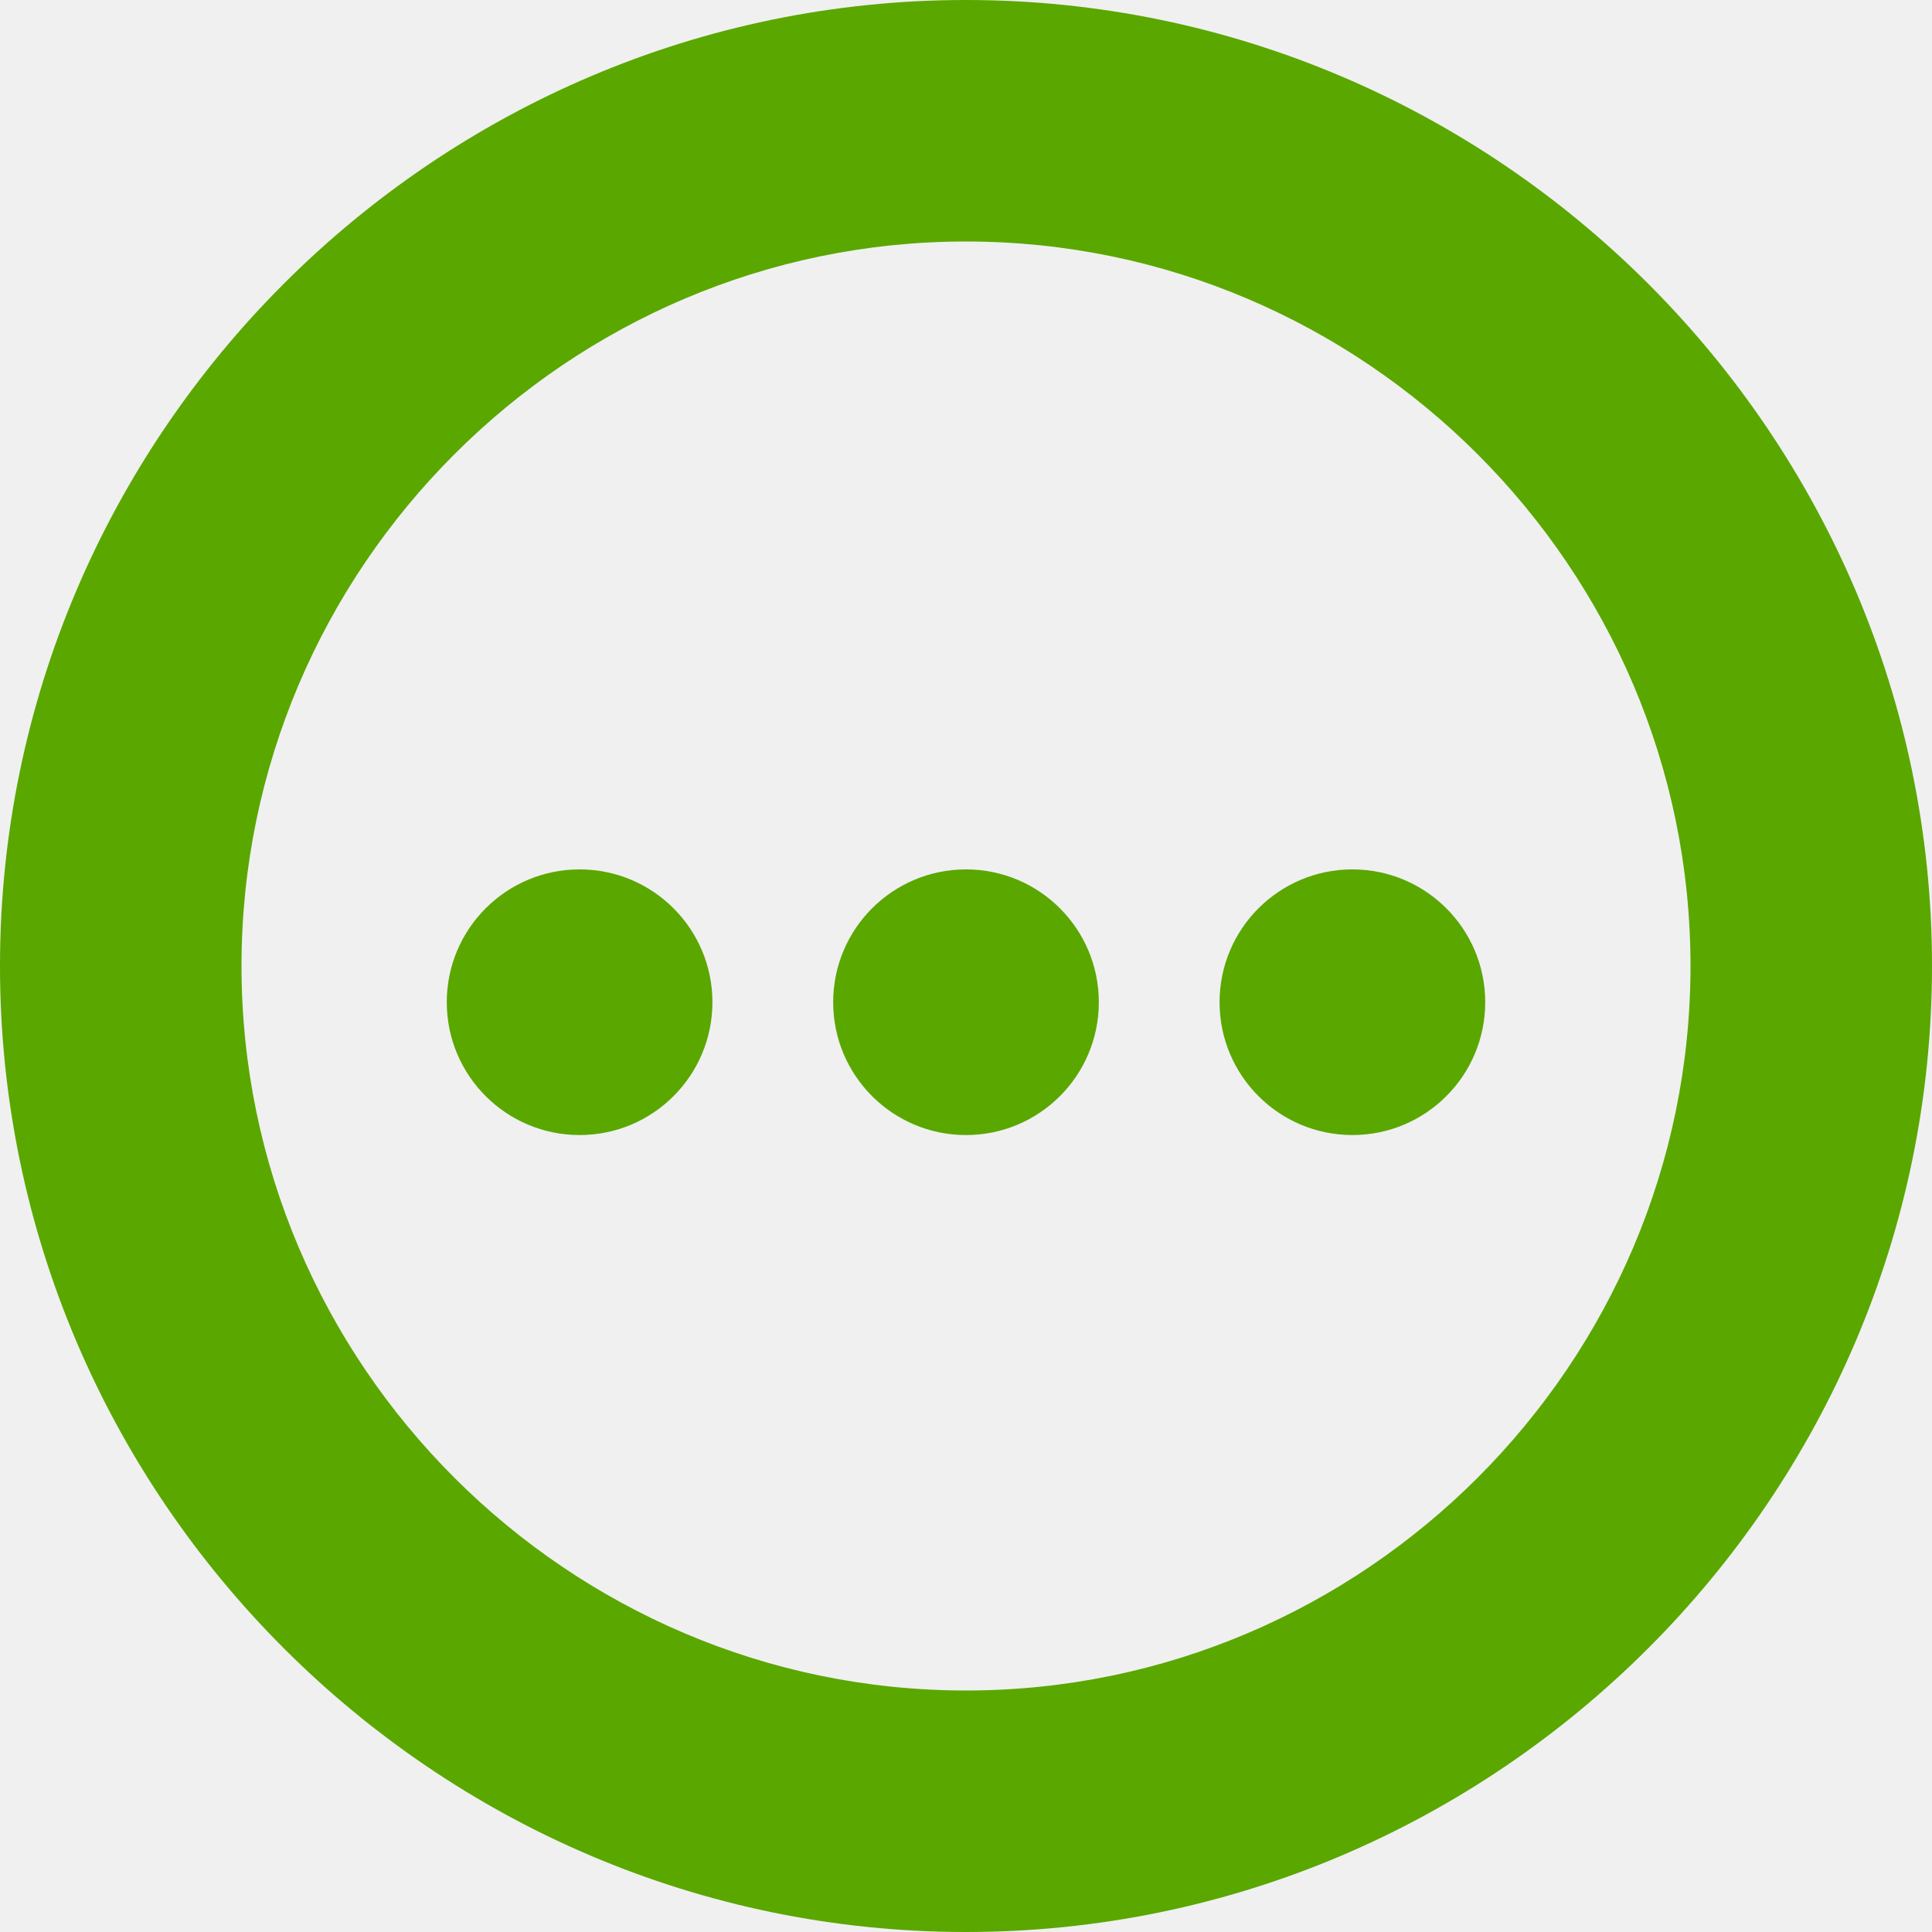
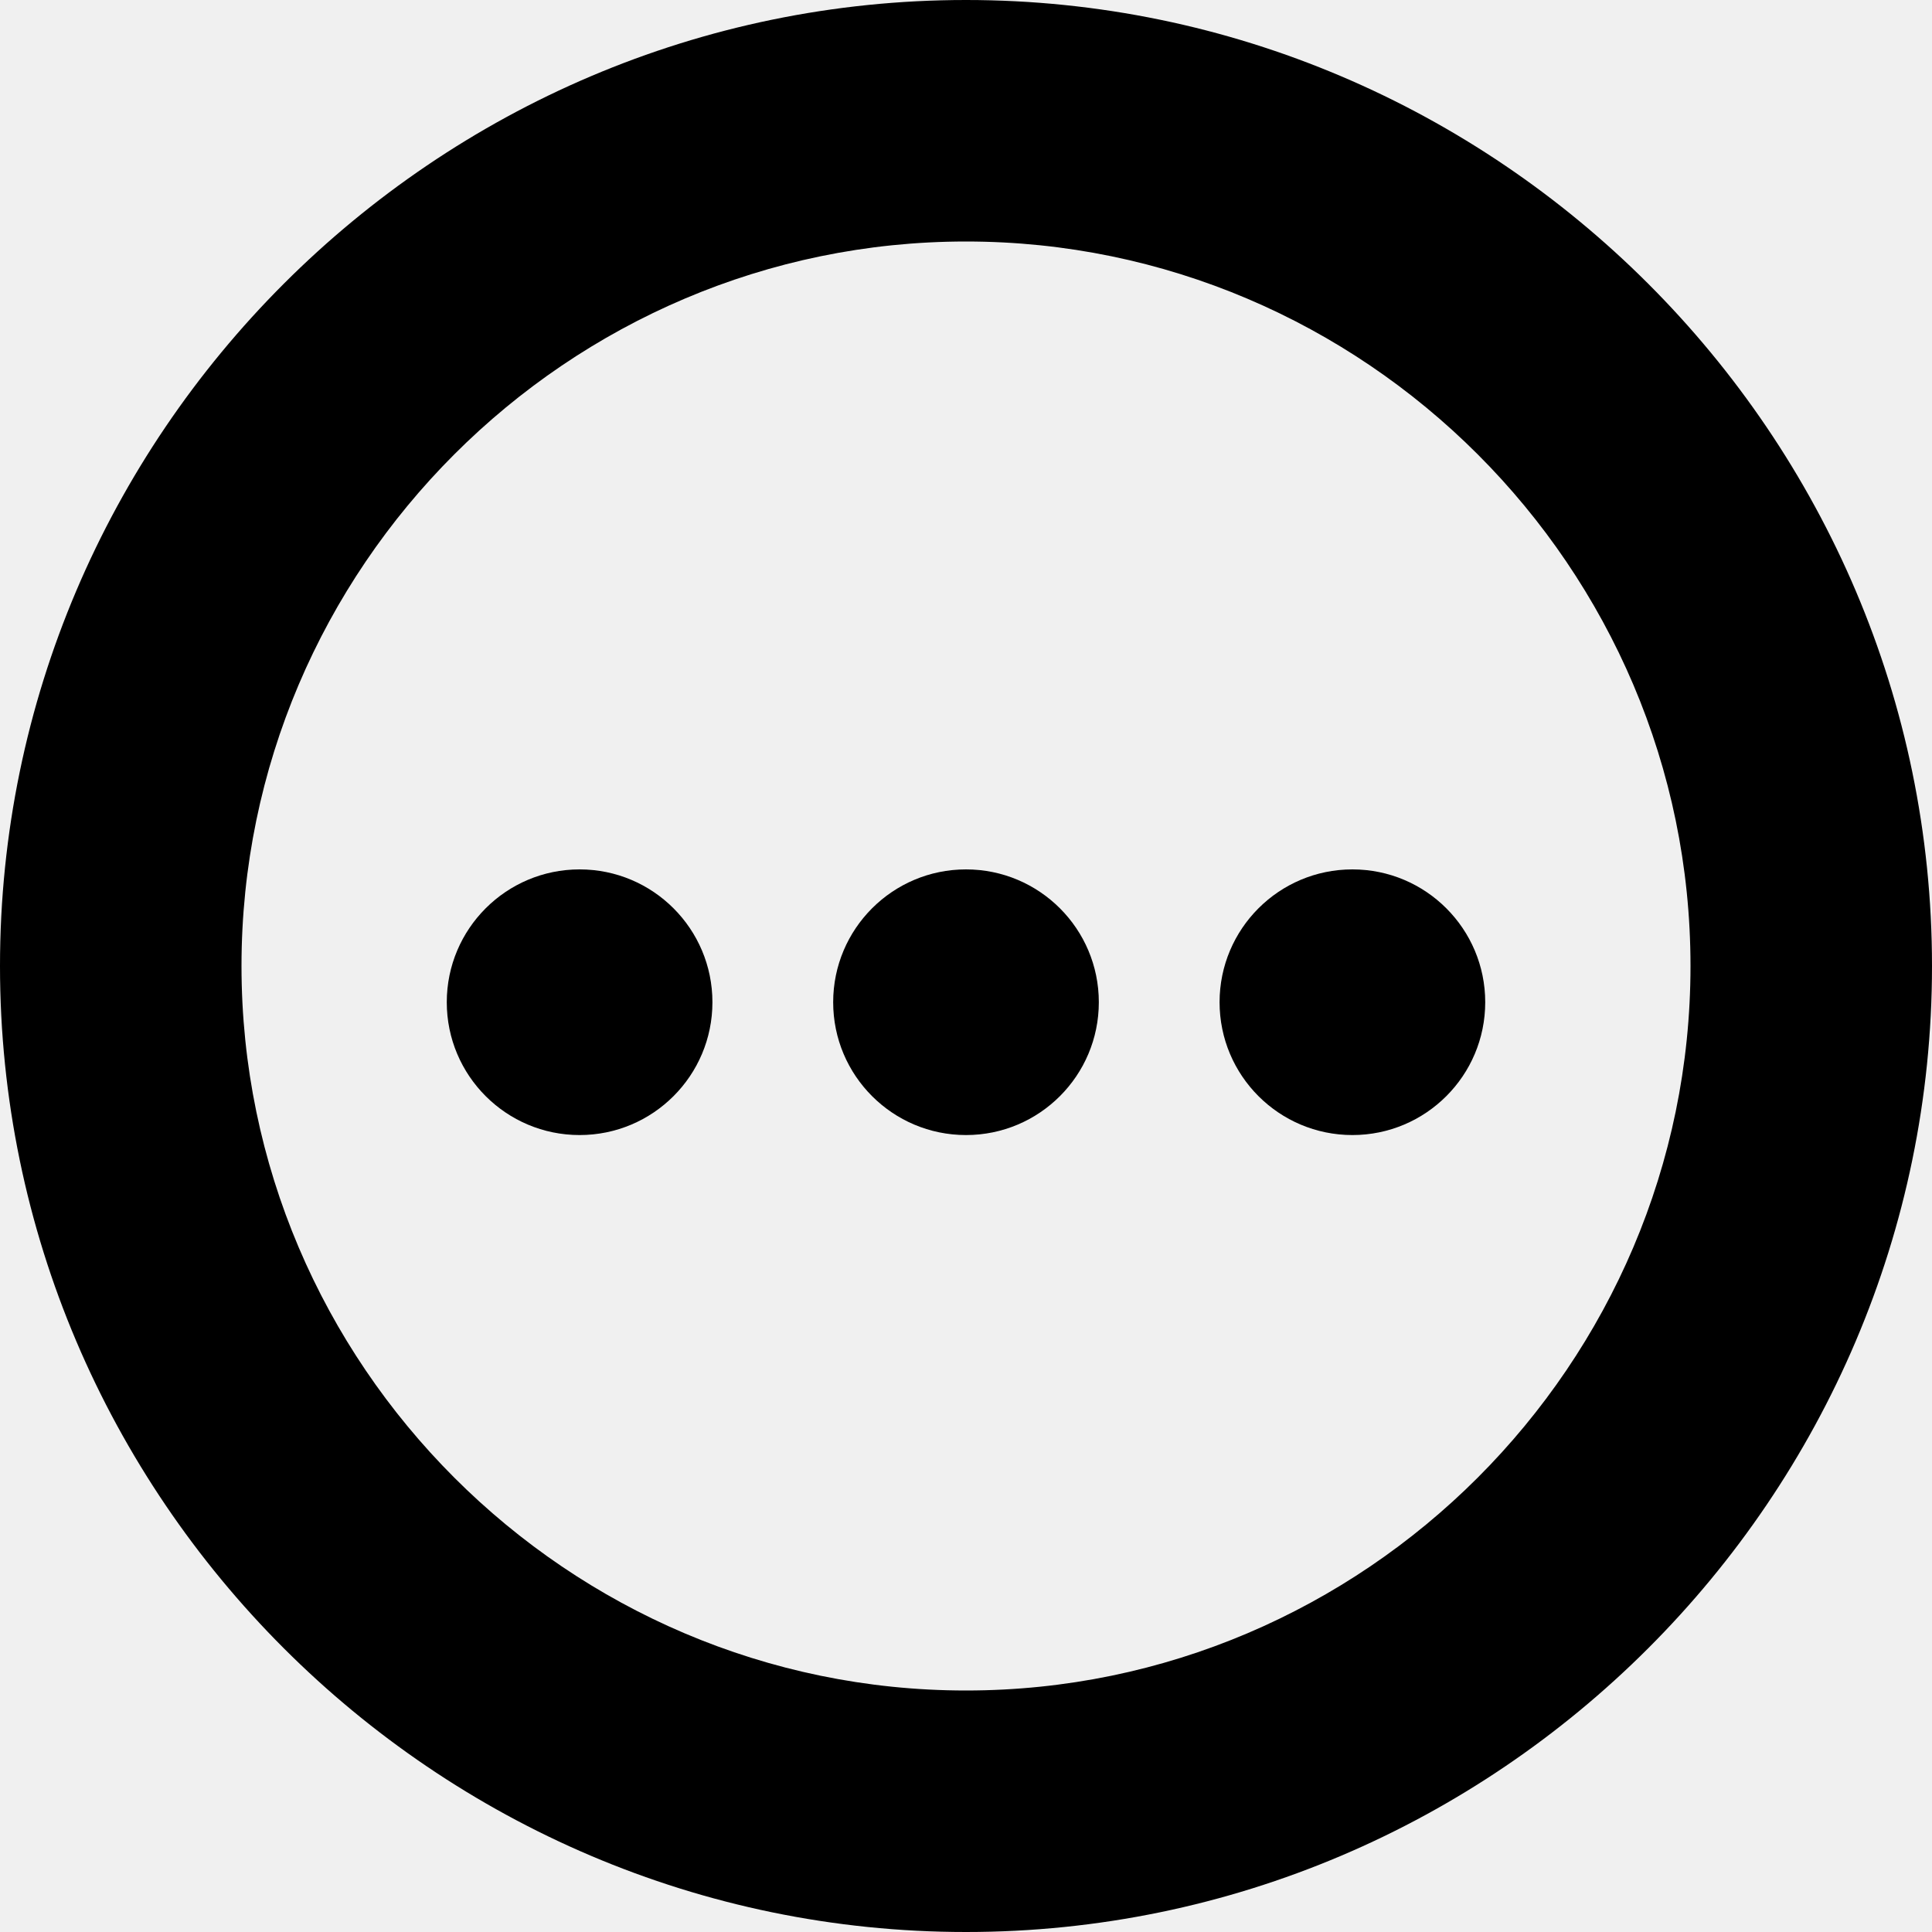
<svg xmlns="http://www.w3.org/2000/svg" version="1.1" id="Layer_1" x="0px" y="0px" width="16px" height="16px" viewBox="0 0 16 16" style="enable-background:new 0 0 16 16;" xml:space="preserve">
-   <style type="text/css">
- 	.st0{fill:#FF5050;}
- 	.st1{fill:#EFC100;}
- 	.st2{fill:#8CD211;}
- 	.st3{fill:#6D7777;}
- 	.st4{fill:#5596E6;}
- 	.st5{fill:#BE9B00;}
- 	.st6{fill:#94A3AB;}
- 	.st7{fill:#5AA700;}
- 	.st8{fill:#FFFFFF;}
- </style>
  <g>
    <g>
      <path class="st7" d="M8,2c3.3,0,6,2.7,6,6s-2.7,6-6,6s-6-2.7-6-6S4.7,2,8,2 M8,0C3.6,0,0,3.6,0,8s3.6,8,8,8s8-3.6,8-8S12.4,0,8,0    L8,0z" />
    </g>
    <g>
      <circle class="st7" cx="4.8" cy="8.3" r="1.1" />
      <circle class="st7" cx="8" cy="8.3" r="1.1" />
      <circle class="st7" cx="11.2" cy="8.3" r="1.1" />
    </g>
  </g>
</svg>
